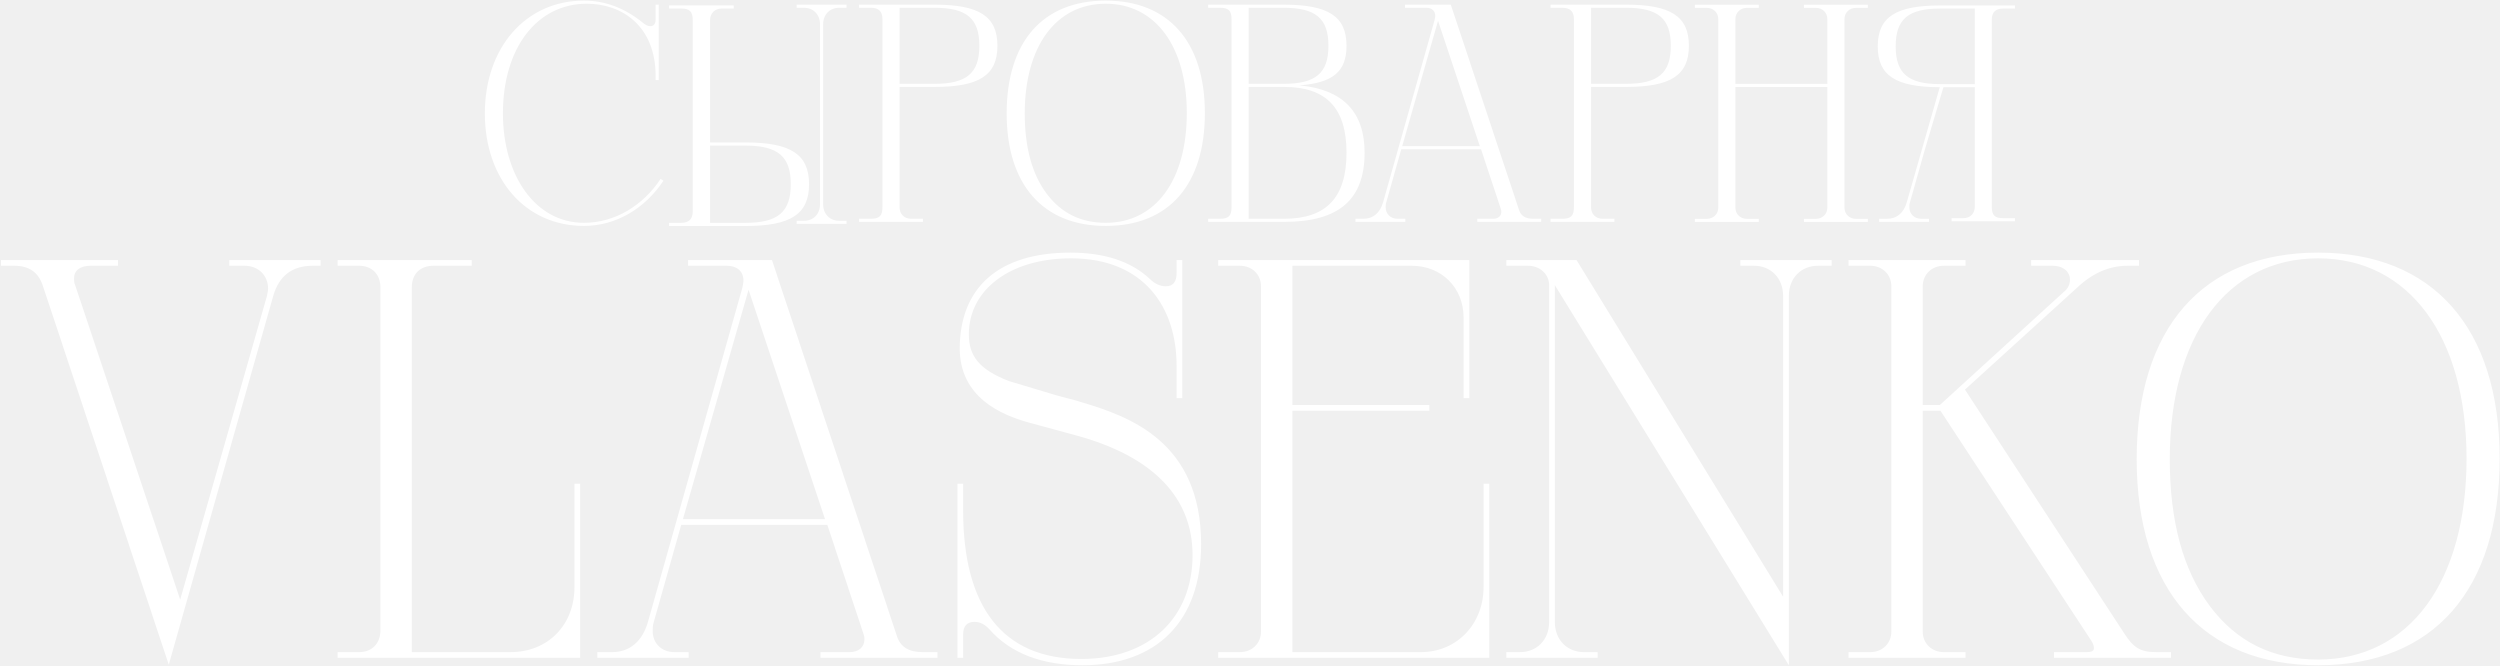
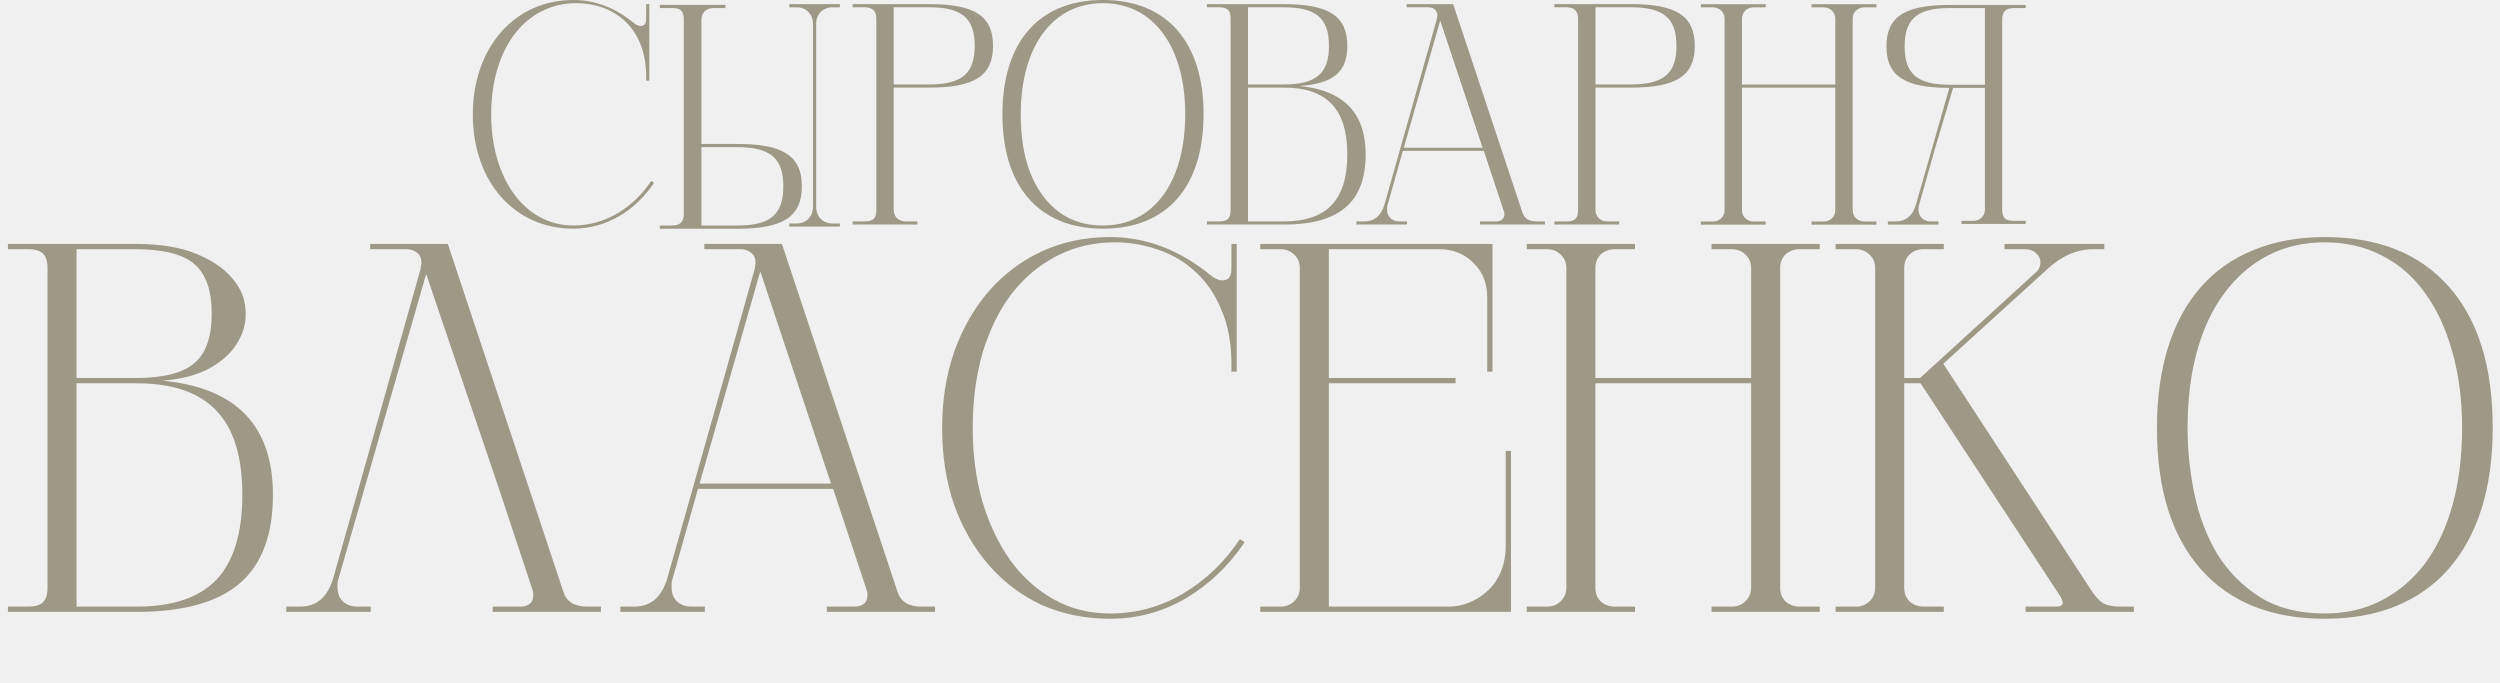
- <svg xmlns="http://www.w3.org/2000/svg" width="1980" height="527" viewBox="0 0 1980 527" fill="none">
-   <path d="M253.9 210.476V205.956H181.58V210.476H193.784C204.632 210.476 212.316 218.16 212.316 228.556C212.316 230.364 211.864 232.172 211.412 234.432L142.708 474.896L59.54 225.844C58.636 224.036 58.636 222.228 58.636 220.42C58.636 214.092 63.608 210.476 71.744 210.476H93.44V205.956H0.78V210.476H11.176C22.928 210.476 30.16 215.448 33.776 225.844L133.668 526.424L216.384 234.432C220.904 218.612 231.3 210.476 247.572 210.476H253.9ZM459.489 521V383.14H454.969V464.952C454.969 495.236 433.725 516.48 404.345 516.48H326.149V227.652C326.149 216.804 332.929 210.476 343.325 210.476H373.609V205.956H267.389V210.476H284.565C294.057 210.476 301.289 216.804 301.289 227.652V499.304C301.289 510.152 294.057 516.48 284.565 516.48H267.389V521H459.489ZM742.477 516.48H730.725C719.877 516.48 713.097 512.412 710.385 503.824L611.397 205.956H544.953V210.476H575.689C583.373 210.476 588.797 214.544 588.797 222.228C588.797 224.036 588.345 225.844 587.893 228.104L513.313 492.072C508.793 508.344 498.397 516.48 484.837 516.48H473.085V521H545.405V516.48H534.105C524.161 516.48 516.929 509.7 516.929 499.756C516.929 497.496 516.929 495.236 517.833 492.524L539.529 415.684H655.241L684.169 502.92C684.621 504.276 684.621 505.632 684.621 506.536C684.621 512.412 680.101 516.48 672.869 516.48H649.817V521H742.477V516.48ZM653.433 411.164H540.885L592.865 229.46L653.433 411.164ZM856.37 318.504C851.398 316.696 844.166 315.34 835.126 312.628L798.966 301.78C775.914 292.74 767.326 282.344 767.326 264.716C767.326 229.912 799.418 204.6 848.234 204.6C906.09 204.6 931.854 243.472 931.854 289.576V315.34H936.374V205.956H931.854V216.352C931.854 223.132 929.142 226.748 923.266 226.748C919.198 226.748 914.678 224.94 910.61 220.872C895.694 206.86 874.45 200.08 847.782 200.08C790.378 200.08 760.094 228.104 760.094 276.468C760.546 314.436 792.186 328.448 815.238 334.776L851.85 344.72C913.774 361.444 944.51 394.44 944.51 439.64C944.51 488.908 910.61 521.904 856.37 521.904C793.542 521.904 762.806 479.868 762.806 404.384V383.14H758.286V521H762.806V502.468C762.806 495.688 765.97 492.524 771.846 492.524C775.914 492.524 779.982 494.332 783.598 498.4C800.322 517.384 825.182 526.876 857.274 526.876C915.582 526.876 951.29 492.524 951.29 431.052C951.29 349.692 894.338 329.804 856.37 318.504ZM1179.51 383.14H1174.99V464.952C1174.99 493.88 1154.2 516.48 1125.27 516.48H1023.57V325.284H1132.05V320.764H1023.57V210.476H1118.04C1141.54 210.476 1159.17 227.652 1159.17 251.608V315.34H1163.69V205.956H964.811V210.476H981.987C991.479 210.476 998.711 217.256 998.711 226.748V500.208C998.711 509.7 991.479 516.48 981.987 516.48H964.811V521H1179.51V383.14ZM1450.66 205.956H1378.34V210.476H1389.19C1402.29 210.476 1412.24 219.968 1412.24 234.432V472.636L1248.61 205.956H1193.02V210.476H1210.19C1219.69 210.476 1226.92 217.256 1226.92 225.844V492.524C1226.92 506.988 1216.97 516.48 1203.87 516.48H1193.02V521H1265.34V516.48H1254.49C1241.38 516.48 1231.44 506.988 1231.44 492.524V225.844L1416.76 526.876V234.432C1416.76 219.968 1426.7 210.476 1439.81 210.476H1450.66V205.956ZM1719.42 516.48H1707.67C1695.01 516.48 1689.59 512.864 1682.36 501.564L1556.25 308.56L1645.75 227.2C1657.95 215.9 1671.06 210.476 1685.07 210.476H1694.11V205.956H1608.68V210.476H1625.41C1634.9 210.476 1639.42 215.9 1639.42 221.324C1639.42 224.94 1638.06 228.556 1634.45 231.268L1536.36 320.764H1522.8V226.748C1522.8 217.256 1530.03 210.476 1539.53 210.476H1556.7V205.956H1464.04V210.476H1481.22C1490.71 210.476 1497.94 217.256 1497.94 226.748V500.208C1497.94 509.7 1490.71 516.48 1481.22 516.48H1464.04V521H1556.7V516.48H1539.53C1530.03 516.48 1522.8 509.7 1522.8 500.208V325.284H1536.81L1656.59 507.892C1657.95 510.152 1658.4 511.96 1658.4 513.316C1658.4 515.576 1656.59 516.48 1652.53 516.48H1626.76V521H1719.42V516.48ZM1835.98 200.08C1744.23 200.08 1692.25 260.196 1692.25 363.704C1692.25 467.212 1745.13 526.876 1835.98 526.876C1927.74 526.876 1979.72 466.76 1979.72 363.252C1979.72 259.744 1926.84 200.08 1835.98 200.08ZM1750.1 479.868C1728.86 451.392 1718.46 412.52 1718.46 363.704C1718.46 266.524 1763.66 204.6 1835.98 204.6C1907.85 204.6 1953.5 266.524 1953.5 363.252C1953.5 460.432 1908.3 522.356 1835.98 522.356C1799.82 522.356 1771.35 508.344 1750.1 479.868Z" fill="white" />
-   <path fill-rule="evenodd" clip-rule="evenodd" d="M523.209 141.662C509.387 162.642 487.173 176.464 462.49 176.464C423.739 176.464 398.316 138.7 398.316 89.829C398.316 37.749 425.466 2.947 464.712 2.947C492.849 2.947 519.013 20.718 519.26 59.716V63.419H521.728V3.687H519.26V15.288C519.26 18.99 517.779 20.718 515.064 20.718C513.089 20.718 511.114 19.731 509.14 18.003C494.824 6.402 479.274 0.479 462.49 0.479C416.334 0.479 384 37.749 384 89.829C384 141.909 416.087 178.932 462.49 178.932C487.913 178.932 510.868 165.11 525.43 143.143L523.209 141.662ZM680.378 3.687V6.155H689.757C695.928 6.155 698.89 9.117 698.89 15.041V164.123C698.89 171.034 696.422 173.255 689.757 173.255H680.378V175.724H730.977V173.255H721.598C716.414 173.255 712.465 169.8 712.465 164.123V68.849H740.109C775.405 68.849 789.968 59.716 789.968 36.268C789.968 12.82 775.405 3.687 740.109 3.687H680.378ZM712.465 66.381V6.155H740.109C765.532 6.155 775.652 14.547 775.652 36.268C775.652 57.989 765.532 66.381 740.109 66.381H712.465ZM797.282 89.829C797.282 33.306 825.667 0.479 875.772 0.479C925.384 0.479 954.262 33.059 954.262 89.582C954.262 146.105 925.877 178.932 875.772 178.932C826.16 178.932 797.282 146.352 797.282 89.829ZM811.598 89.829C811.598 116.486 817.275 137.713 828.875 153.263C840.476 168.813 856.026 176.464 875.772 176.464C915.264 176.464 939.946 142.649 939.946 89.582C939.946 36.762 915.017 2.947 875.772 2.947C836.28 2.947 811.598 36.762 811.598 89.829ZM1029.17 67.615C1055.58 65.64 1066.44 56.754 1066.44 36.268C1066.44 12.82 1051.88 3.687 1016.58 3.687H956.85V6.155H966.229C972.894 6.155 975.362 8.377 975.362 15.041V164.37C975.362 171.034 972.894 173.255 966.229 173.255H956.85V175.724H1017.08C1060.27 175.724 1080.76 158.199 1080.76 120.929C1080.76 88.595 1063.48 70.823 1029.17 67.615ZM988.937 6.155H1016.58C1042 6.155 1052.12 14.547 1052.12 36.268C1052.12 57.989 1042 66.381 1016.58 66.381H988.937V6.155ZM988.937 173.255V68.849H1017.08C1050.4 68.849 1066.44 85.633 1066.44 120.929C1066.44 156.471 1050.4 173.255 1017.08 173.255H988.937ZM1214.2 173.255H1220.62V175.724H1170.02V173.255H1182.61C1186.56 173.255 1189.03 171.034 1189.03 167.825C1189.03 167.332 1189.03 166.591 1188.78 165.851L1172.98 118.214H1109.8L1097.95 160.174C1097.45 161.655 1097.45 162.889 1097.45 164.123C1097.45 169.553 1101.4 173.255 1106.83 173.255H1113V175.724H1073.51V173.255H1079.93C1087.34 173.255 1093.01 168.813 1095.48 159.927L1136.21 15.782C1136.22 15.693 1136.24 15.605 1136.26 15.518C1136.28 15.413 1136.3 15.31 1136.32 15.208L1136.33 15.179V15.166C1136.53 14.208 1136.7 13.391 1136.7 12.573C1136.7 8.377 1133.74 6.155 1129.54 6.155H1112.76V3.687H1149.04L1203.1 166.344C1204.58 171.034 1208.28 173.255 1214.2 173.255ZM1110.54 115.745H1172L1138.92 16.522L1110.54 115.745ZM1228.02 3.687V6.155H1237.4C1243.57 6.155 1246.53 9.117 1246.53 15.041V164.123C1246.53 171.034 1244.06 173.255 1237.4 173.255H1228.02V175.724H1278.62V173.255H1269.24C1264.06 173.255 1260.11 169.8 1260.11 164.123V68.849H1287.75C1323.05 68.849 1337.61 59.716 1337.61 36.268C1337.61 12.82 1323.05 3.687 1287.75 3.687H1228.02ZM1260.11 6.155H1287.75C1313.17 6.155 1323.29 14.547 1323.29 36.268C1323.29 57.989 1313.17 66.381 1287.75 66.381H1260.11V6.155ZM630.945 3.711H670.436V6.179H664.513C657.355 6.179 651.925 11.363 651.925 19.261V31.692V161.768V161.801C651.939 169.681 657.365 174.85 664.513 174.85H670.436V177.318H630.944L630.945 174.85H636.868C644.026 174.85 649.456 169.667 649.456 161.768V149.338V19.261V19.229C649.441 11.349 644.016 6.179 636.868 6.179H630.945V3.711ZM529.922 179V176.493H539.409C545.651 176.493 548.647 173.485 548.647 167.468V16.041C548.647 9.021 546.15 6.764 539.409 6.764H529.922V4.257L581.103 4.257V6.764L571.616 6.764C566.373 6.764 562.378 10.274 562.378 16.041V112.813H590.341C626.044 112.813 640.774 122.09 640.774 145.907C640.774 169.724 626.044 179 590.341 179H529.922ZM562.378 115.321V176.493H590.341C616.057 176.493 626.293 167.969 626.293 145.907C626.293 123.845 616.057 115.321 590.341 115.321H562.378ZM1479.34 3.755V6.223H1469.96C1464.78 6.223 1460.83 9.926 1460.83 15.109V164.437C1460.83 169.621 1464.78 173.323 1469.96 173.323H1479.34V175.791H1428.74V173.323H1438.12C1443.31 173.323 1447.26 169.621 1447.26 164.437V68.916H1374.44V164.437C1374.44 169.621 1378.39 173.323 1383.57 173.323H1392.95V175.791H1342.35V173.323H1351.73C1356.92 173.323 1360.87 169.621 1360.87 164.437V15.109C1360.87 9.926 1356.92 6.223 1351.73 6.223H1342.35V3.755H1392.95V6.223H1383.57C1378.39 6.223 1374.44 9.926 1374.44 15.109V66.448H1447.26V15.109C1447.26 9.926 1443.31 6.223 1438.12 6.223H1428.74V3.755H1479.34ZM1595.85 4.325V6.777H1586.55C1580.43 6.777 1577.5 9.72 1577.5 15.605V163.72C1577.5 170.586 1579.94 172.793 1586.55 172.793H1595.85V175.245H1545.68V172.793H1554.98C1560.12 172.793 1564.04 169.36 1564.04 163.72V69.064H1539.19L1525.3 115.757L1524.56 118.225L1512.71 160.185C1512.22 161.666 1512.22 162.9 1512.22 164.134C1512.22 169.564 1516.17 173.267 1521.6 173.267H1527.77V175.735H1488.28V173.267H1494.69C1502.1 173.267 1507.78 168.824 1510.24 159.938L1536.28 69.064C1501.53 69.004 1487.18 59.914 1487.18 36.694C1487.18 13.398 1501.62 4.325 1536.62 4.325H1595.85ZM1564.04 6.777H1536.62C1511.41 6.777 1501.38 15.115 1501.38 36.694C1501.38 58.274 1511.41 66.612 1536.62 66.612H1564.04V6.777Z" fill="white" />
+ <svg xmlns="http://www.w3.org/2000/svg" width="1951" height="533" viewBox="0 0 1951 533" fill="none">
+   <path d="M126.896 297.065C184.301 302.559 213.004 332.223 213.004 386.057C213.004 417.369 204.352 440.441 187.048 455.273C169.744 470.105 142.964 477.521 106.708 477.521H6.18V473.401H21.836C27.329 473.401 31.175 472.303 33.372 470.105C35.844 467.908 37.08 464.063 37.08 458.569V209.309C37.08 203.816 35.844 199.971 33.372 197.773C31.175 195.576 27.329 194.477 21.836 194.477H6.18V190.357H105.884C124.561 190.357 140.08 192.829 152.44 197.773C164.8 202.717 174.276 209.035 180.868 216.725C187.46 224.141 191.031 232.381 191.58 241.445C192.404 250.235 190.481 258.612 185.812 266.577C181.417 274.543 174.139 281.409 163.976 287.177C154.088 292.671 141.728 295.967 126.896 297.065ZM59.74 295.005H105.884C127.308 295.005 142.552 291.16 151.616 283.469C160.68 275.779 165.212 262.869 165.212 244.741C165.212 226.613 160.68 213.704 151.616 206.013C142.552 198.323 127.308 194.477 105.884 194.477H59.74V295.005ZM106.708 473.401C134.724 473.401 155.461 466.397 168.92 452.389C182.379 438.107 189.108 415.996 189.108 386.057C189.108 356.393 182.379 334.557 168.92 320.549C155.461 306.267 134.724 299.125 106.708 299.125H59.74V473.401H106.708ZM468.949 477.521H384.489V473.401H405.501C412.643 473.401 416.213 470.38 416.213 464.337C416.213 462.964 416.076 461.865 415.801 461.041L389.433 381.525L332.577 213.841L264.185 451.565C263.636 452.939 263.361 454.175 263.361 455.273C263.361 456.097 263.361 457.059 263.361 458.157C263.361 462.827 264.735 466.535 267.481 469.281C270.503 472.028 274.348 473.401 279.017 473.401H289.317V477.521H223.397V473.401H234.109C240.427 473.401 245.783 471.616 250.177 468.045C254.572 464.2 257.868 458.569 260.065 451.153L328.045 210.545C328.32 209.447 328.457 208.485 328.457 207.661C328.732 206.837 328.869 206.013 328.869 205.189C328.869 201.619 327.771 199.009 325.573 197.361C323.376 195.439 320.492 194.477 316.921 194.477H288.905V190.357H349.469L439.697 461.865C442.169 469.556 448.349 473.401 458.237 473.401H468.949V477.521ZM729.697 477.521H645.237V473.401H666.249C673.39 473.401 676.961 470.38 676.961 464.337C676.961 462.964 676.824 461.865 676.549 461.041L650.181 381.525H544.709L524.933 451.565C524.384 452.939 524.109 454.175 524.109 455.273C524.109 456.097 524.109 457.059 524.109 458.157C524.109 462.827 525.482 466.535 528.229 469.281C531.25 472.028 535.096 473.401 539.765 473.401H550.065V477.521H484.145V473.401H494.857C501.174 473.401 506.53 471.616 510.925 468.045C515.32 464.2 518.616 458.569 520.813 451.153L588.793 210.545C589.068 209.447 589.205 208.485 589.205 207.661C589.48 206.837 589.617 206.013 589.617 205.189C589.617 201.619 588.518 199.009 586.321 197.361C584.124 195.439 581.24 194.477 577.669 194.477H549.653V190.357H610.217L700.445 461.865C702.917 469.556 709.097 473.401 718.985 473.401H729.697V477.521ZM593.325 211.781L545.945 377.405H648.533L593.325 211.781ZM971.303 423.137C958.943 441.54 943.699 456.097 925.571 466.809C907.443 477.521 887.667 482.877 866.243 482.877C847.016 482.877 829.3 479.307 813.095 472.165C797.164 464.749 783.431 454.449 771.895 441.265C760.359 428.081 751.295 412.425 744.703 394.297C738.386 375.895 735.227 355.844 735.227 334.145C735.227 312.447 738.386 292.533 744.703 274.405C751.295 256.003 760.359 240.209 771.895 227.025C783.431 213.841 797.164 203.541 813.095 196.125C829.3 188.709 847.016 185.001 866.243 185.001C893.984 185.001 919.94 194.752 944.111 214.253C947.682 217.275 950.978 218.785 953.999 218.785C958.668 218.785 961.003 215.764 961.003 209.721V190.357H965.123V290.061H961.003V283.881C961.003 267.676 958.394 253.668 953.175 241.857C948.231 229.772 941.502 219.884 932.987 212.193C924.472 204.228 914.722 198.46 903.735 194.889C893.023 191.044 881.762 189.121 869.951 189.121C853.471 189.121 838.364 192.692 824.631 199.833C811.172 206.7 799.499 216.451 789.611 229.085C779.998 241.72 772.444 256.964 766.951 274.817C761.732 292.671 759.123 312.447 759.123 334.145C759.123 354.471 761.595 373.423 766.539 391.001C771.758 408.58 779.036 423.961 788.375 437.145C797.714 450.055 808.975 460.217 822.159 467.633C835.343 475.049 850.038 478.757 866.243 478.757C886.843 478.757 905.932 473.539 923.511 463.101C941.364 452.389 956.059 438.244 967.595 420.665L971.303 423.137ZM1179.17 477.521H983.473V473.401H999.129C1003.52 473.401 1007.09 472.028 1009.84 469.281C1012.86 466.535 1014.37 462.964 1014.37 458.569V209.309C1014.37 204.915 1012.86 201.344 1009.84 198.597C1007.09 195.851 1003.52 194.477 999.129 194.477H983.473V190.357H1164.75V290.061H1160.63V231.969C1160.63 220.983 1157.06 212.056 1149.92 205.189C1142.78 198.048 1133.85 194.477 1123.14 194.477H1037.03V295.005H1135.91V299.125H1037.03V473.401H1129.73C1136.32 473.401 1142.37 472.165 1147.86 469.693C1153.35 467.221 1158.16 463.925 1162.28 459.805C1166.4 455.685 1169.56 450.741 1171.76 444.973C1173.95 439.205 1175.05 433.025 1175.05 426.433V351.861H1179.17V477.521ZM1404.49 194.477C1400.09 194.477 1396.39 195.851 1393.36 198.597C1390.62 201.344 1389.24 204.915 1389.24 209.309V458.569C1389.24 462.964 1390.62 466.535 1393.36 469.281C1396.39 472.028 1400.09 473.401 1404.49 473.401H1420.14V477.521H1335.68V473.401H1351.34C1355.74 473.401 1359.31 472.028 1362.05 469.281C1365.07 466.535 1366.58 462.964 1366.58 458.569V299.125H1245.04V458.569C1245.04 462.964 1246.42 466.535 1249.16 469.281C1252.19 472.028 1255.89 473.401 1260.29 473.401H1275.94V477.521H1191.48V473.401H1207.14C1211.54 473.401 1215.11 472.028 1217.85 469.281C1220.87 466.535 1222.38 462.964 1222.38 458.569V209.309C1222.38 204.915 1220.87 201.344 1217.85 198.597C1215.11 195.851 1211.54 194.477 1207.14 194.477H1191.48V190.357H1275.94V194.477H1260.29C1255.89 194.477 1252.19 195.851 1249.16 198.597C1246.42 201.344 1245.04 204.915 1245.04 209.309V295.005H1366.58V209.309C1366.58 204.915 1365.07 201.344 1362.05 198.597C1359.31 195.851 1355.74 194.477 1351.34 194.477H1335.68V190.357H1420.14V194.477H1404.49ZM1665.27 477.521H1580.81V473.401H1604.29C1607.86 473.401 1609.65 472.44 1609.65 470.517C1609.65 469.144 1609.1 467.496 1608 465.573L1498.82 299.125H1486.05V458.569C1486.05 462.964 1487.42 466.535 1490.17 469.281C1493.19 472.028 1496.9 473.401 1501.29 473.401H1516.95V477.521H1432.49V473.401H1448.14C1452.54 473.401 1456.11 472.028 1458.86 469.281C1461.88 466.535 1463.39 462.964 1463.39 458.569V209.309C1463.39 204.915 1461.88 201.344 1458.86 198.597C1456.11 195.851 1452.54 194.477 1448.14 194.477H1432.49V190.357H1516.95V194.477H1501.29C1496.9 194.477 1493.19 195.851 1490.17 198.597C1487.42 201.344 1486.05 204.915 1486.05 209.309V295.005H1498.41L1587.81 213.429C1590.83 211.232 1592.34 208.211 1592.34 204.365C1592.34 201.893 1591.25 199.696 1589.05 197.773C1587.13 195.576 1583.97 194.477 1579.57 194.477H1564.33V190.357H1642.2V194.477H1633.96C1621.05 194.477 1609.1 199.559 1598.11 209.721L1516.54 283.881L1631.48 459.805C1634.78 465.024 1637.94 468.595 1640.96 470.517C1644.26 472.44 1648.79 473.401 1654.56 473.401H1665.27V477.521ZM1814.3 185.001C1856.05 185.001 1888.32 197.911 1911.12 223.729C1933.92 249.548 1945.32 286.216 1945.32 333.733C1945.32 357.355 1942.43 378.367 1936.66 396.769C1930.9 415.172 1922.38 430.828 1911.12 443.737C1900.13 456.372 1886.4 466.123 1869.92 472.989C1853.71 479.581 1835.17 482.877 1814.3 482.877C1772.55 482.877 1740.28 469.968 1717.48 444.149C1694.68 418.331 1683.28 381.663 1683.28 334.145C1683.28 310.524 1686.17 289.512 1691.94 271.109C1697.7 252.707 1706.08 237.188 1717.07 224.553C1728.33 211.644 1742.06 201.893 1758.27 195.301C1774.75 188.435 1793.43 185.001 1814.3 185.001ZM1814.3 478.757C1830.78 478.757 1845.61 475.324 1858.8 468.457C1871.98 461.591 1883.24 451.977 1892.58 439.617C1901.92 426.983 1909.06 411.739 1914 393.885C1918.95 376.032 1921.42 355.981 1921.42 333.733C1921.42 311.76 1918.81 291.847 1913.59 273.993C1908.65 256.14 1901.51 240.896 1892.17 228.261C1883.1 215.627 1871.98 206.013 1858.8 199.421C1845.61 192.555 1830.78 189.121 1814.3 189.121C1797.82 189.121 1782.99 192.555 1769.8 199.421C1756.62 206.288 1745.36 216.039 1736.02 228.673C1726.68 241.033 1719.54 256.14 1714.6 273.993C1709.65 291.847 1707.18 311.897 1707.18 334.145C1707.18 351.175 1708.97 368.341 1712.54 385.645C1716.11 402.675 1722.01 418.193 1730.25 432.201C1738.77 445.935 1749.89 457.196 1763.62 465.985C1777.36 474.5 1794.25 478.757 1814.3 478.757Z" fill="#9E9987" />
+   <path fill-rule="evenodd" clip-rule="evenodd" d="M508.209 141.183C494.387 162.163 472.173 175.986 447.49 175.986C408.739 175.986 383.316 138.222 383.316 89.35C383.316 37.27 410.466 2.468 449.712 2.468C477.849 2.468 504.013 20.24 504.26 59.238V62.94H506.728V3.209H504.26V14.809C504.26 18.512 502.779 20.24 500.064 20.24C498.089 20.24 496.114 19.252 494.14 17.524C479.824 5.924 464.274 0 447.49 0C401.334 0 369 37.27 369 89.35C369 141.43 401.087 178.454 447.49 178.454C472.913 178.454 495.868 164.632 510.43 142.664L508.209 141.183ZM665.378 3.209V5.677H674.757C680.928 5.677 683.89 8.639 683.89 14.563V163.644C683.89 170.556 681.422 172.777 674.757 172.777H665.378V175.245H715.977V172.777H706.598C701.414 172.777 697.465 169.321 697.465 163.644V68.37H725.109C760.405 68.37 774.968 59.238 774.968 35.789C774.968 12.341 760.405 3.209 725.109 3.209H665.378ZM697.465 65.902V5.677H725.109C750.532 5.677 760.652 14.069 760.652 35.789C760.652 57.51 750.532 65.902 725.109 65.902H697.465ZM782.282 89.35C782.282 32.828 810.667 0 860.772 0C910.384 0 939.262 32.581 939.262 89.103C939.262 145.626 910.877 178.454 860.772 178.454C811.16 178.454 782.282 145.873 782.282 89.35ZM796.598 89.35C796.598 116.007 802.275 137.234 813.875 152.784C825.476 168.334 841.026 175.986 860.772 175.986C900.264 175.986 924.946 142.171 924.946 89.103C924.946 36.283 900.017 2.468 860.772 2.468C821.28 2.468 796.598 36.283 796.598 89.35ZM1014.17 67.136C1040.58 65.162 1051.44 56.276 1051.44 35.789C1051.44 12.341 1036.88 3.209 1001.58 3.209H941.85V5.677H951.229C957.894 5.677 960.362 7.898 960.362 14.563V163.891C960.362 170.556 957.894 172.777 951.229 172.777H941.85V175.245H1002.08C1045.27 175.245 1065.76 157.721 1065.76 120.45C1065.76 88.116 1048.48 70.345 1014.17 67.136ZM973.937 5.677H1001.58C1027 5.677 1037.12 14.069 1037.12 35.789C1037.12 57.51 1027 65.902 1001.58 65.902H973.937V5.677ZM973.937 172.777V68.37H1002.08C1035.4 68.37 1051.44 85.154 1051.44 120.45C1051.44 155.993 1035.4 172.777 1002.08 172.777H973.937ZM1199.2 172.777H1205.62V175.245H1155.02V172.777H1167.61C1171.56 172.777 1174.03 170.556 1174.03 167.347C1174.03 166.853 1174.03 166.113 1173.78 165.372L1157.98 117.735H1094.8L1082.95 159.695C1082.45 161.176 1082.45 162.41 1082.45 163.644C1082.45 169.075 1086.4 172.777 1091.83 172.777H1098V175.245H1058.51V172.777H1064.93C1072.34 172.777 1078.01 168.334 1080.48 159.448L1121.21 15.303C1121.22 15.214 1121.24 15.126 1121.26 15.04C1121.28 14.935 1121.3 14.831 1121.32 14.73L1121.33 14.7L1121.33 14.688C1121.53 13.73 1121.7 12.912 1121.7 12.094C1121.7 7.898 1118.74 5.677 1114.54 5.677H1097.76V3.209H1134.04L1188.1 165.866C1189.58 170.556 1193.28 172.777 1199.2 172.777ZM1095.54 115.267H1157L1123.92 16.044L1095.54 115.267ZM1213.02 3.209V5.677H1222.4C1228.57 5.677 1231.53 8.639 1231.53 14.563V163.644C1231.53 170.556 1229.06 172.777 1222.4 172.777H1213.02V175.245H1263.62V172.777H1254.24C1249.06 172.777 1245.11 169.321 1245.11 163.644V68.37H1272.75C1308.05 68.37 1322.61 59.238 1322.61 35.789C1322.61 12.341 1308.05 3.209 1272.75 3.209H1213.02ZM1245.11 5.677H1272.75C1298.17 5.677 1308.29 14.069 1308.29 35.789C1308.29 57.51 1298.17 65.902 1272.75 65.902H1245.11V5.677ZM615.945 3.233H655.436V5.701H649.513C642.355 5.701 636.925 10.884 636.925 18.783L636.925 31.213V161.29L636.925 161.322C636.939 169.202 642.365 174.371 649.513 174.371H655.436V176.84H615.944L615.945 174.371L621.868 174.371C629.026 174.371 634.456 169.188 634.456 161.29L634.456 148.859V18.783L634.456 18.75C634.441 10.87 629.016 5.701 621.868 5.701H615.945V3.233ZM514.922 178.522V176.015H524.409C530.651 176.015 533.647 173.006 533.647 166.989L533.647 15.562C533.647 8.542 531.15 6.286 524.409 6.286L514.922 6.286V3.779L566.103 3.779V6.286L556.616 6.286C551.373 6.286 547.378 9.796 547.378 15.562V112.335H575.341C611.044 112.335 625.774 121.611 625.774 145.428C625.774 169.245 611.044 178.522 575.341 178.522H514.922ZM547.378 114.842L547.378 176.015H575.341C601.057 176.015 611.293 167.491 611.293 145.428C611.293 123.366 601.057 114.842 575.341 114.842H547.378ZM1464.34 3.276V5.745H1454.96C1449.78 5.745 1445.83 9.447 1445.83 14.63V163.959C1445.83 169.142 1449.78 172.845 1454.96 172.845H1464.34V175.313H1413.74V172.845H1423.12C1428.31 172.845 1432.26 169.142 1432.26 163.959V68.438H1359.44V163.959C1359.44 169.142 1363.39 172.845 1368.57 172.845H1377.95V175.313H1327.35V172.845H1336.73C1341.92 172.845 1345.87 169.142 1345.87 163.959V14.63C1345.87 9.447 1341.92 5.745 1336.73 5.745H1327.35V3.276H1377.95V5.745H1368.57C1363.39 5.745 1359.44 9.447 1359.44 14.63V65.97H1432.26V14.63C1432.26 9.447 1428.31 5.745 1423.12 5.745H1413.74V3.276H1464.34ZM1580.85 3.846V6.299H1571.55C1565.43 6.299 1562.5 9.241 1562.5 15.127V163.241C1562.5 170.107 1564.94 172.314 1571.55 172.314H1580.85V174.767H1530.68V172.314H1539.98C1545.12 172.314 1549.04 168.881 1549.04 163.241V68.585H1524.19L1510.3 115.278L1509.56 117.746L1497.71 159.706C1497.22 161.187 1497.22 162.421 1497.22 163.656C1497.22 169.086 1501.17 172.788 1506.6 172.788H1512.77V175.256H1473.28V172.788H1479.69C1487.1 172.788 1492.78 168.345 1495.24 159.46L1521.28 68.585C1486.53 68.526 1472.18 59.436 1472.18 36.216C1472.18 12.92 1486.62 3.846 1521.62 3.846H1580.85ZM1549.04 6.299H1521.62C1496.41 6.299 1486.38 14.636 1486.38 36.216C1486.38 57.795 1496.41 66.133 1521.62 66.133H1549.04V6.299Z" fill="#9E9987" />
</svg>
